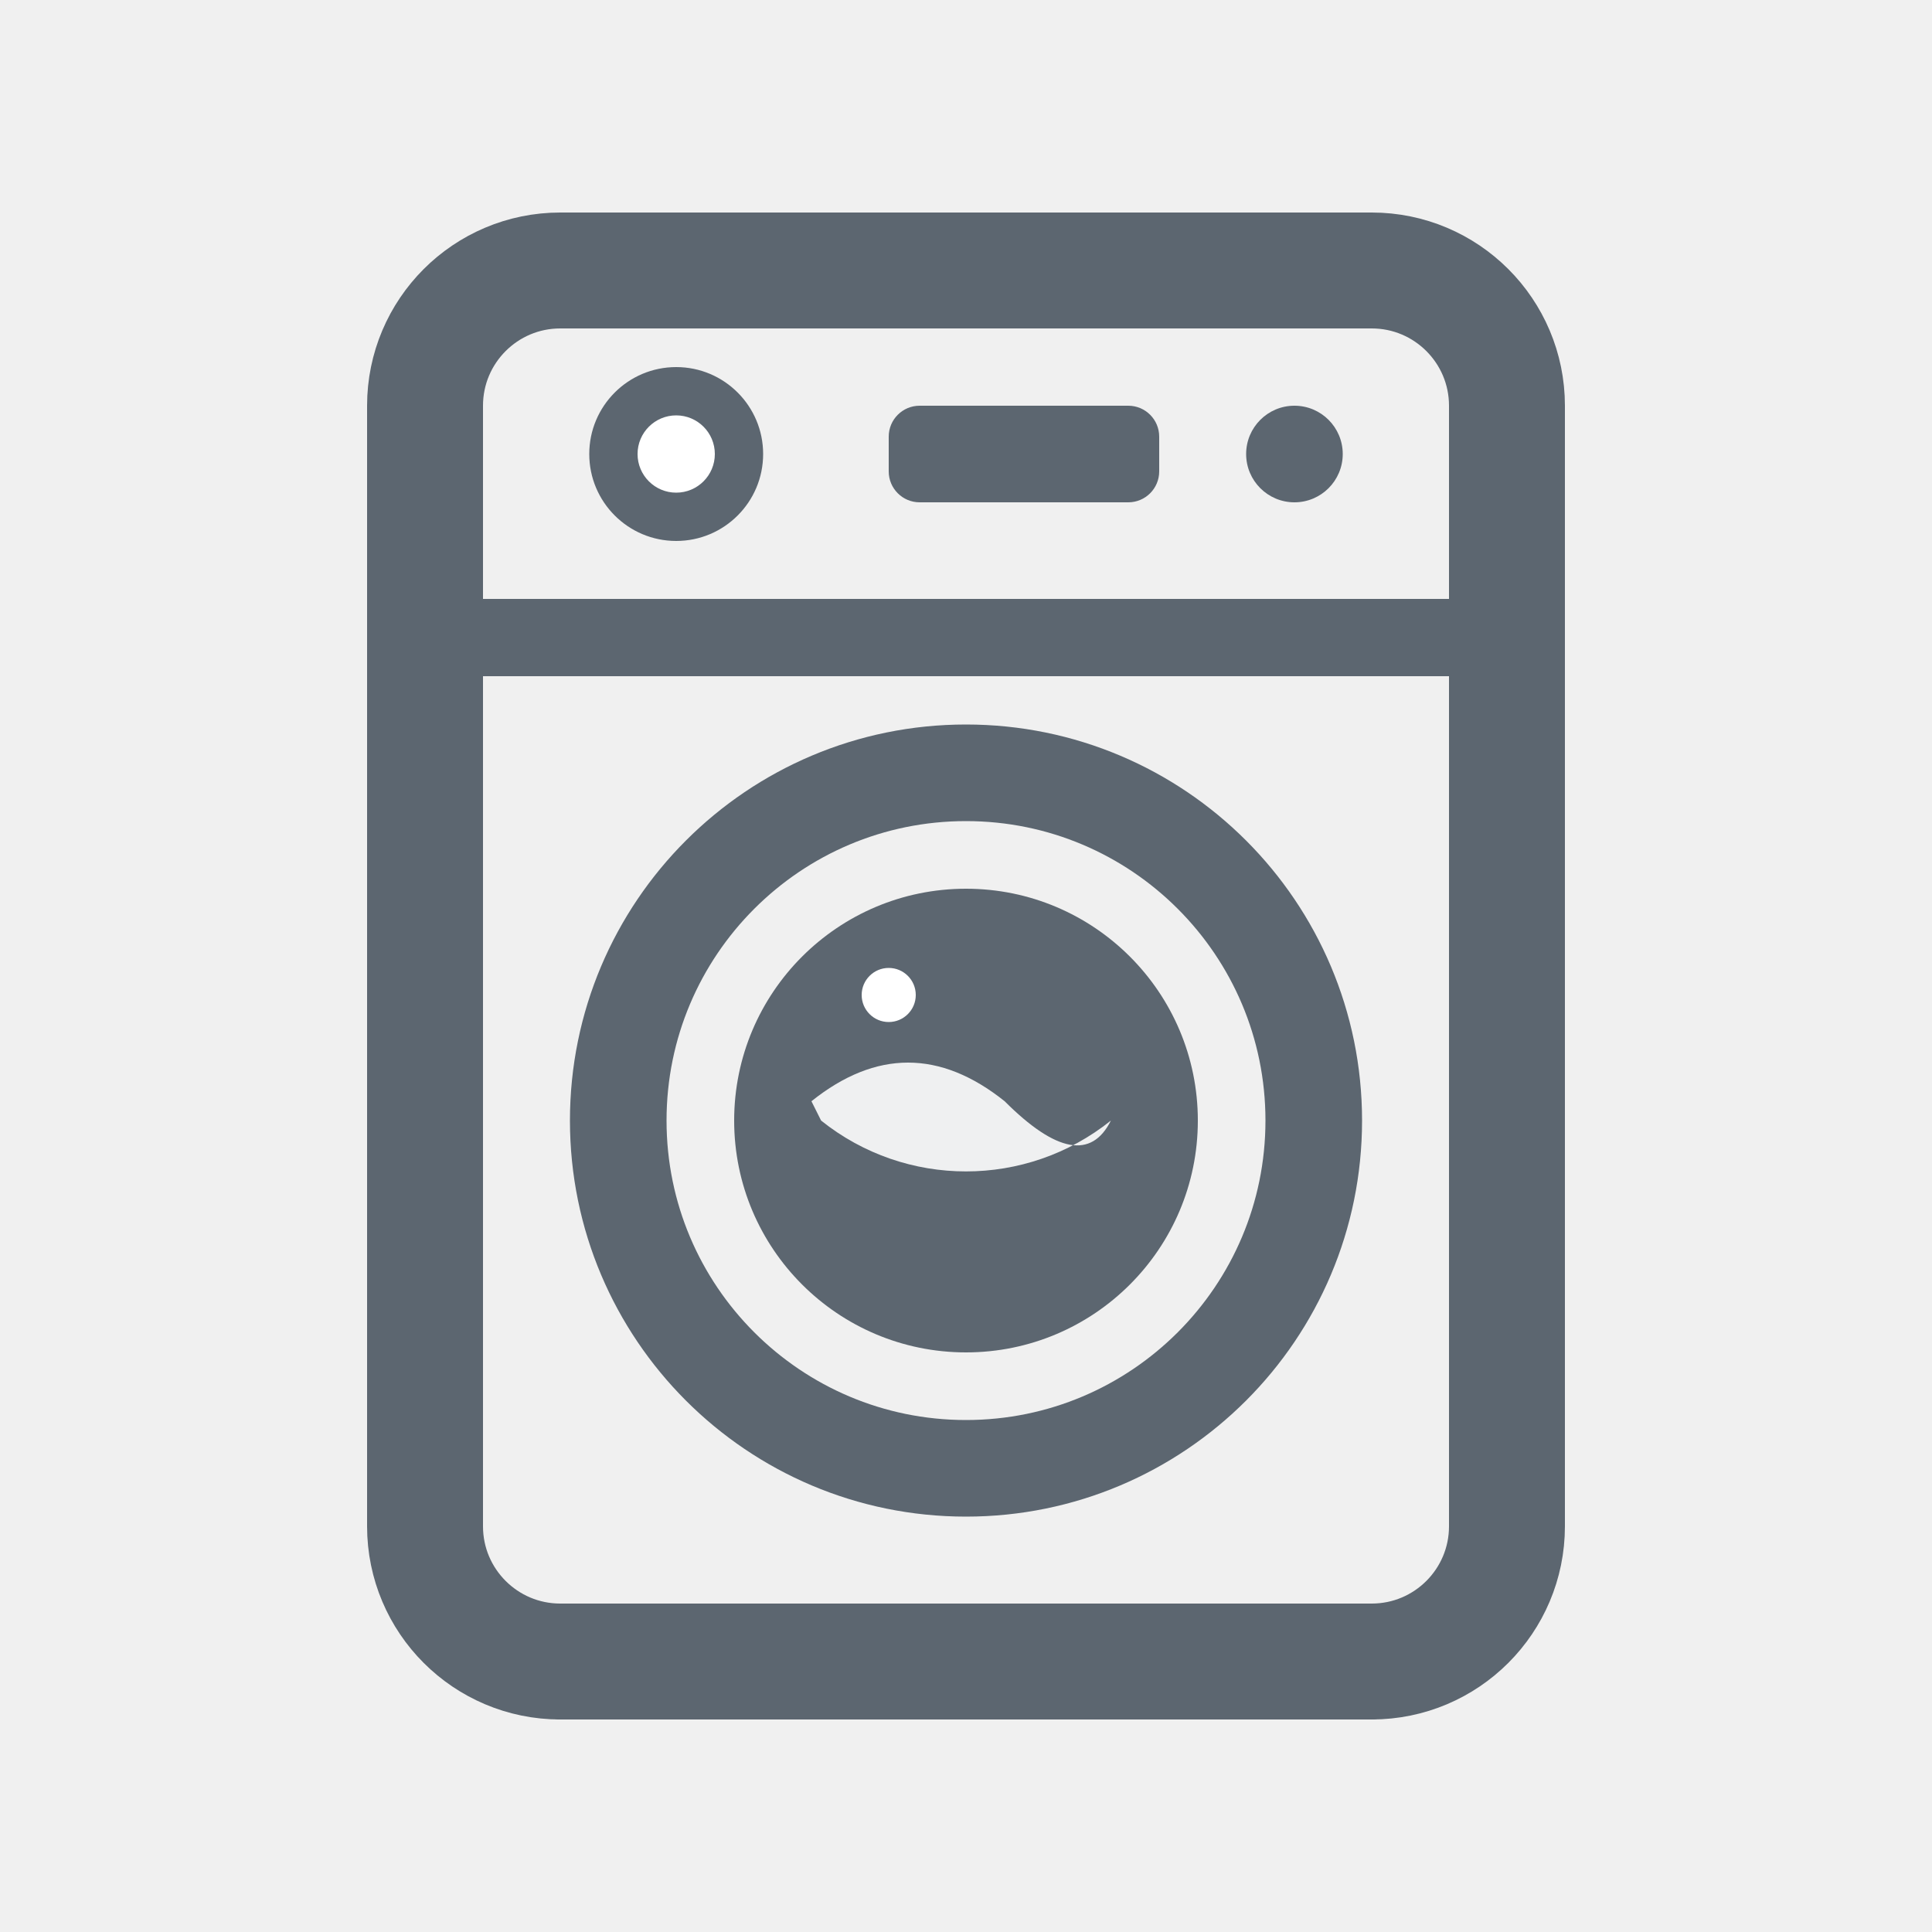
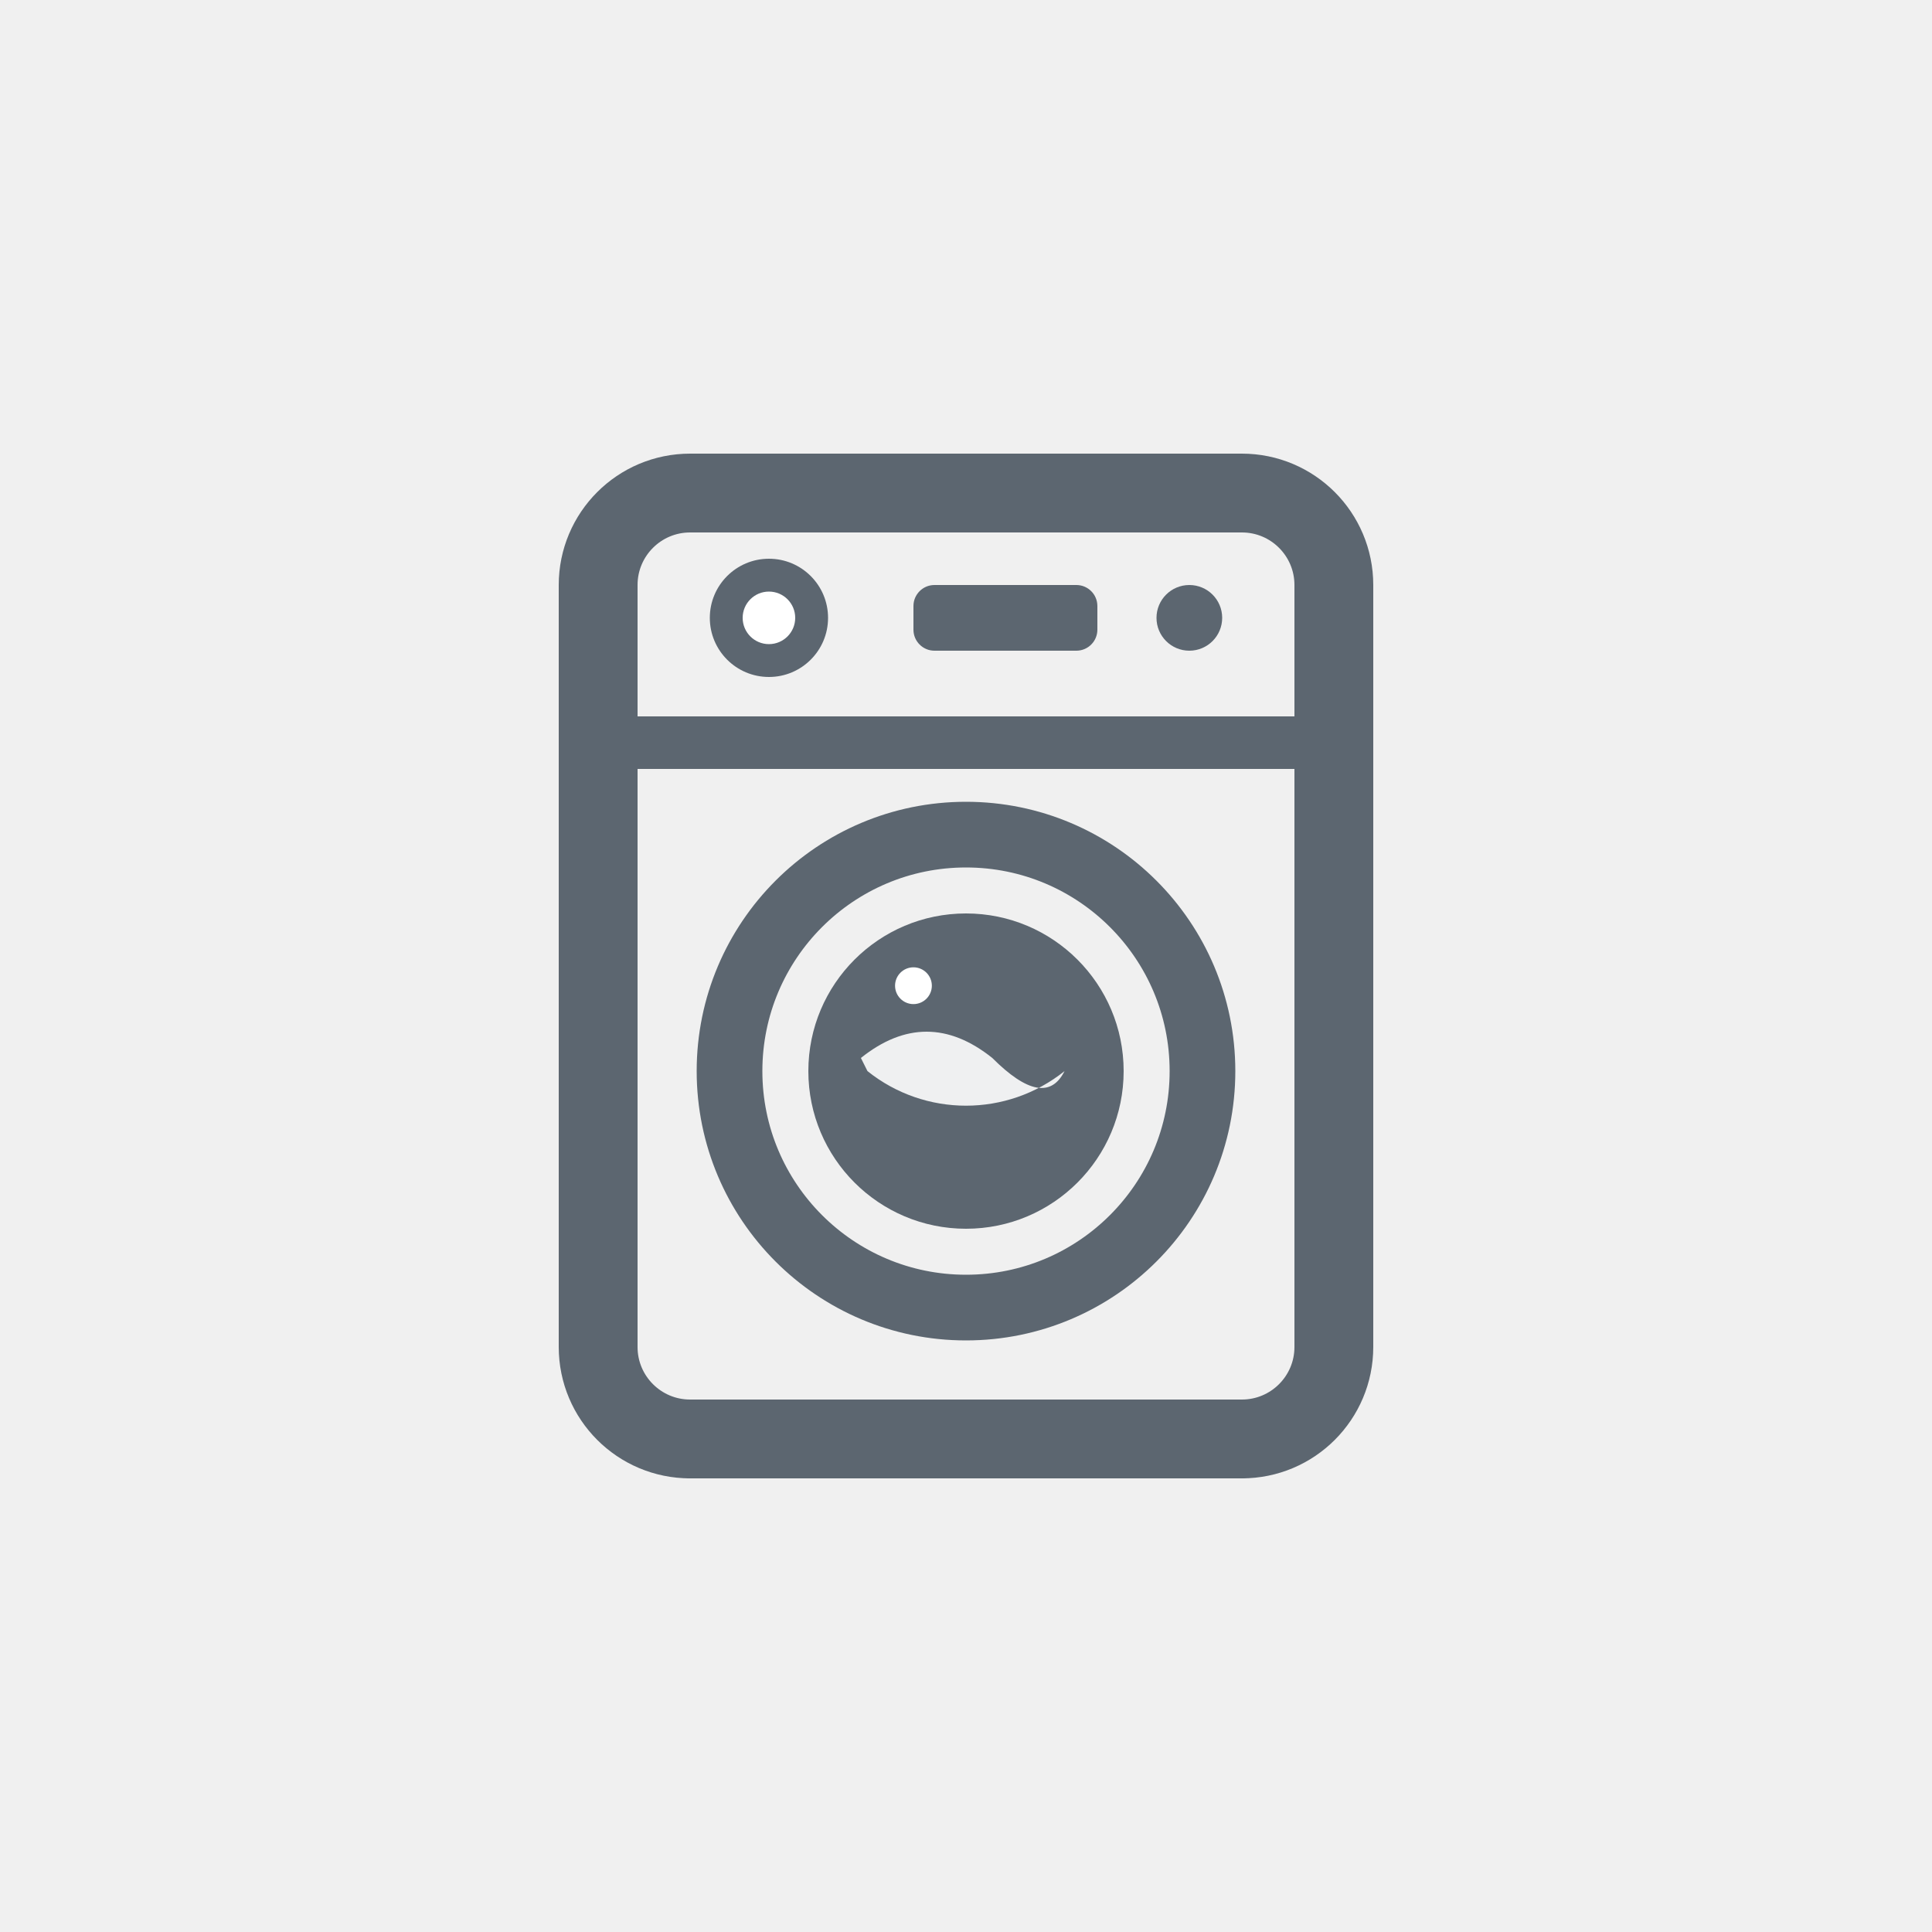
<svg xmlns="http://www.w3.org/2000/svg" viewBox="0 0 1000 1000" width="1000" height="1000">
-   <g fill="#5C6670">
+   <g fill="#5C6670" transform="translate(160, 160) scale(0.68)">
    <rect x="220" y="140" width="560" height="720" rx="70" fill="none" stroke="#5C6670" stroke-width="60" />
    <line x1="220" y1="330" x2="780" y2="330" stroke="#5C6670" stroke-width="40" />
    <circle cx="350" cy="235" r="45" fill="#5C6670" />
    <circle cx="350" cy="235" r="20" fill="#ffffff" />
    <rect x="460" y="210" width="140" height="50" rx="16" fill="#5C6670" />
    <circle cx="670" cy="235" r="25" fill="#5C6670" />
    <circle cx="500" cy="580" r="180" fill="none" stroke="#5C6670" stroke-width="50" />
    <circle cx="500" cy="580" r="120" fill="#5C6670" />
    <path d="M 420 570 Q 470 530 520 570 Q 560 610 575 580 A 120 120 0 0 1 425 580 Z" fill="#ffffff" opacity="0.9" />
    <circle cx="460" cy="515" r="14" fill="#ffffff" />
    <rect x="280" y="855" width="70" height="35" rx="10" fill="#5C6670" />
    <rect x="650" y="855" width="70" height="35" rx="10" fill="#5C6670" />
  </g>
</svg>
